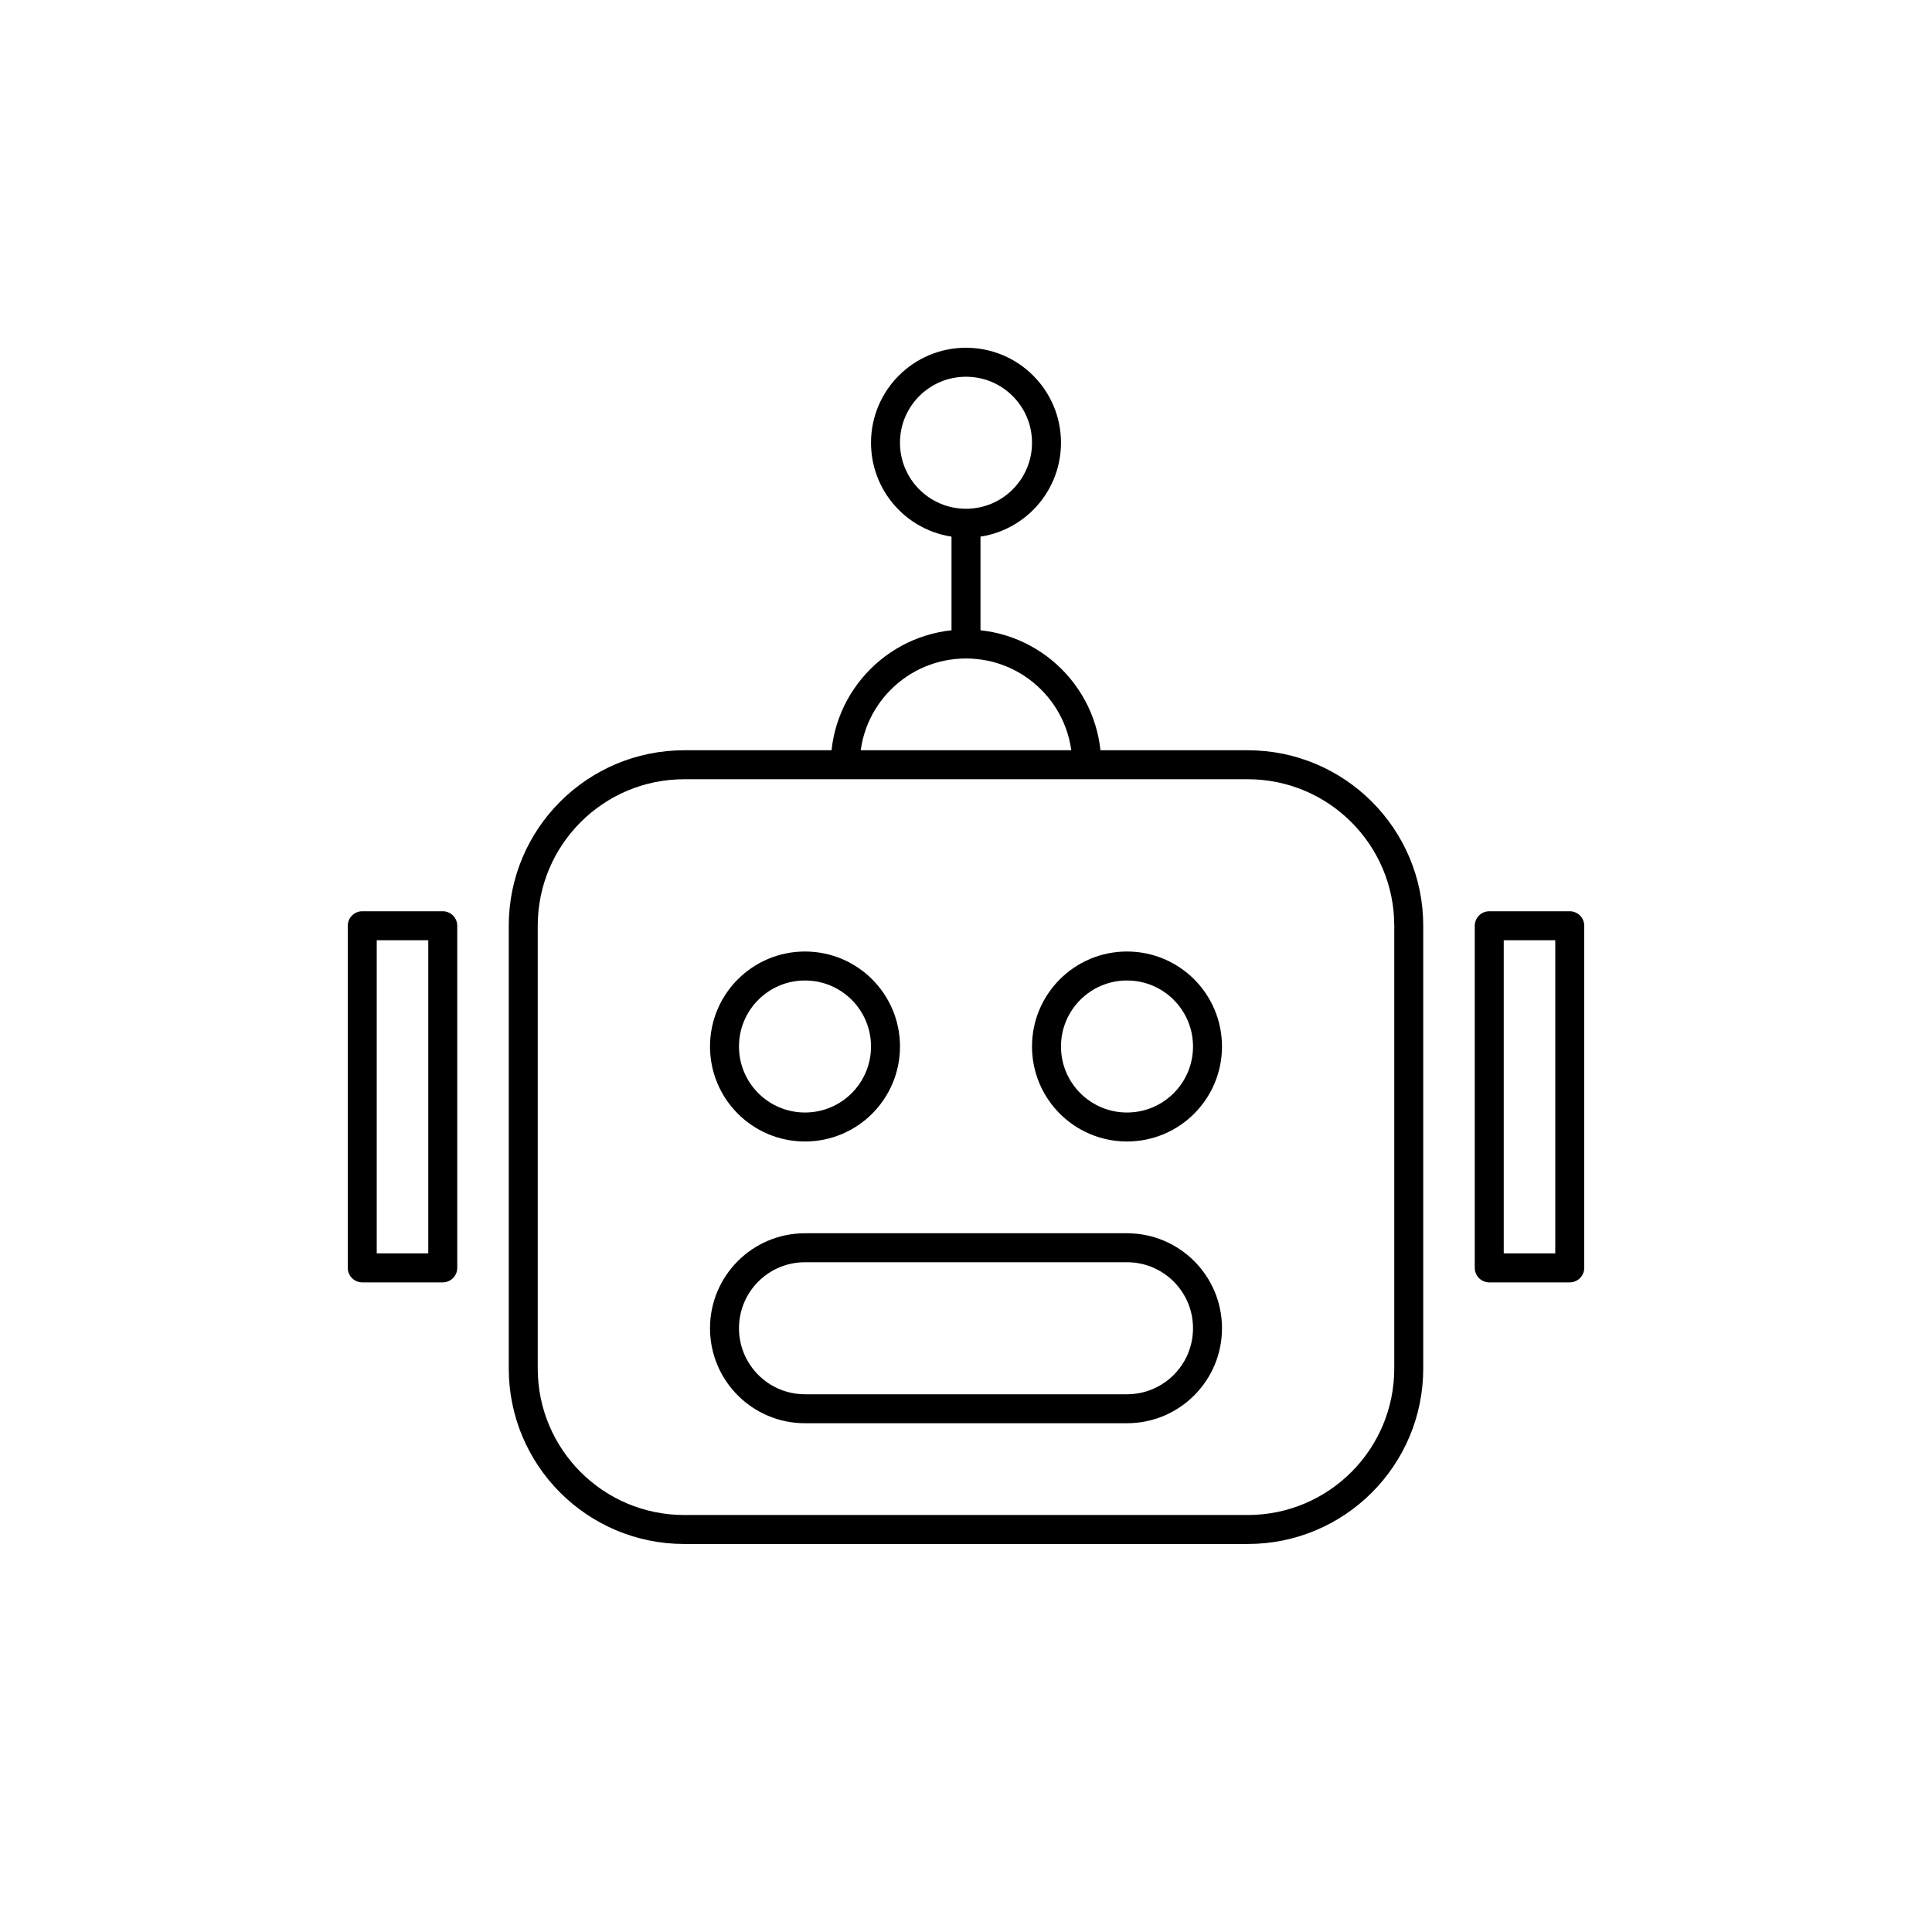
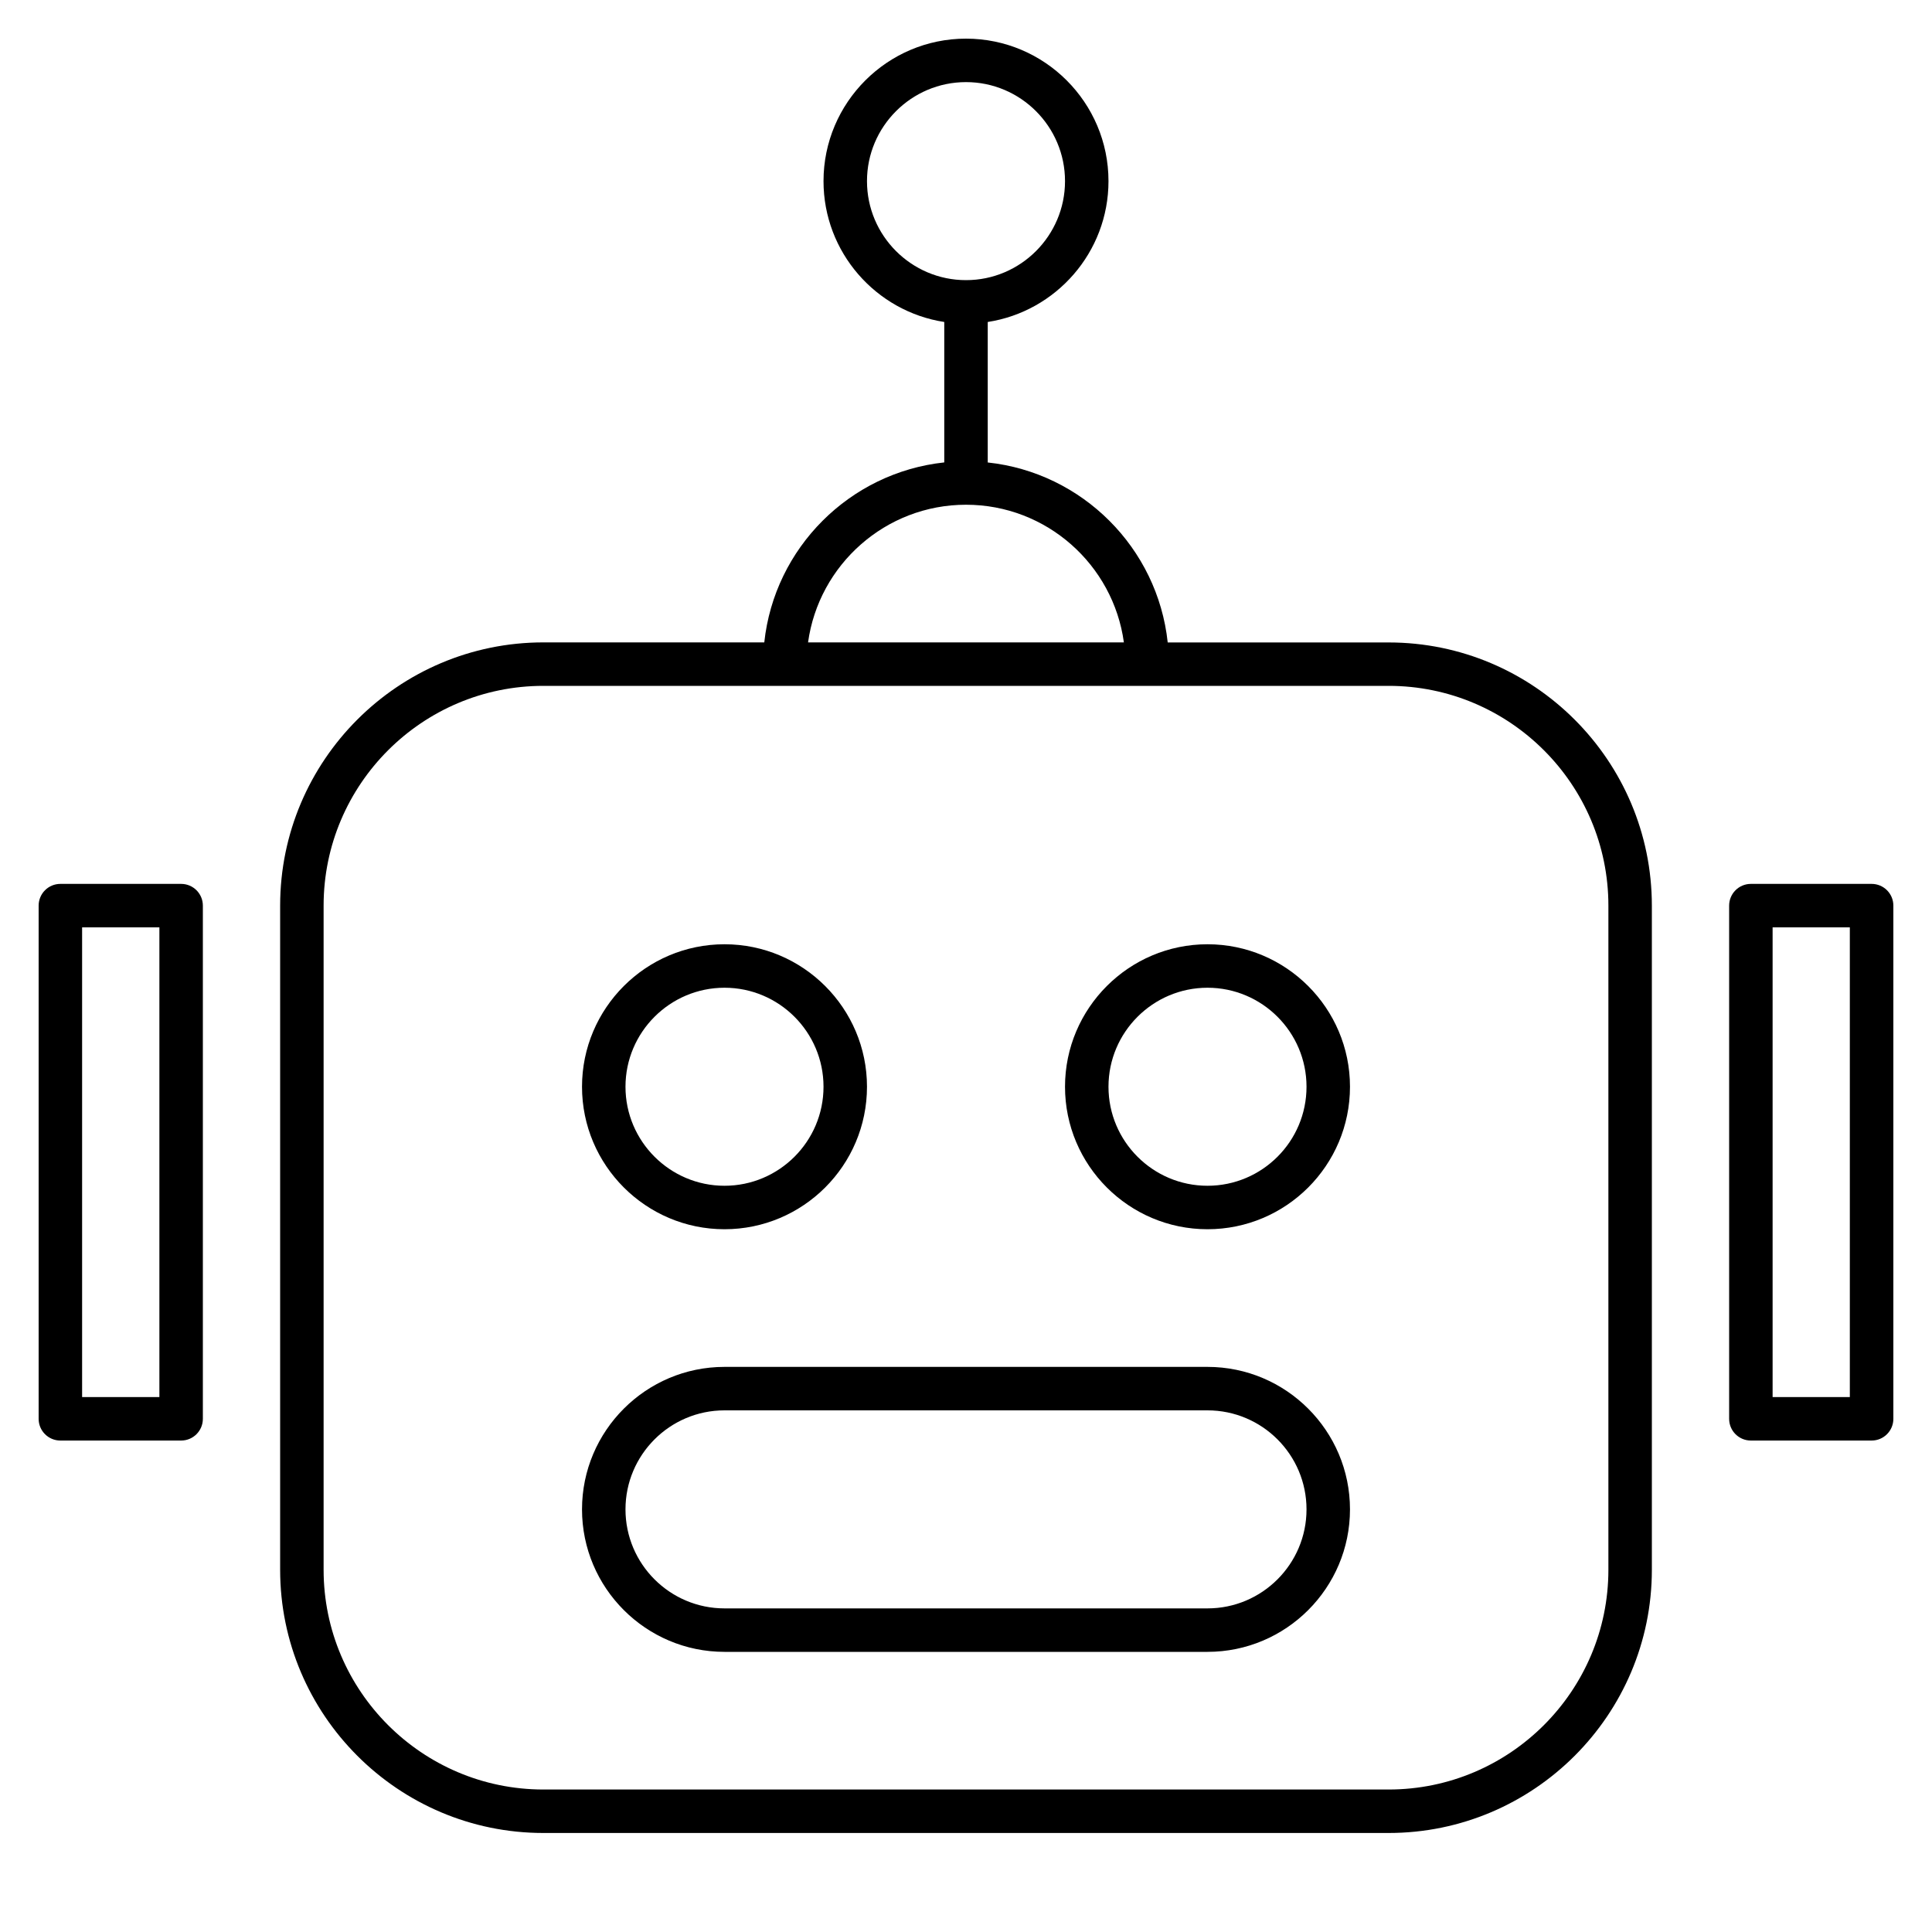
- <svg xmlns="http://www.w3.org/2000/svg" version="1.1" id="Layer_1" x="0px" y="0px" viewBox="0 0 48 48" style="enable-background:new 0 0 48 48;" xml:space="preserve">
-   <g id="machine_learning_04">
-     <path id="machine_learning_4_1_" style="fill:none;stroke:#000000;stroke-width:0.72;stroke-linejoin:round;stroke-miterlimit:10;" d="   M35,23v11c0,2.209-1.791,4-4,4H17c-2.209,0-4-1.791-4-4V23c0-2.209,1.791-4,4-4h14C33.209,19,35,20.791,35,23z M30,26   c0-1.105-0.895-2-2-2s-2,0.895-2,2s0.895,2,2,2S30,27.105,30,26z M26,11c0-1.105-0.895-2-2-2s-2,0.895-2,2s0.895,2,2,2   S26,12.105,26,11z M27,19c0-1.657-1.343-3-3-3s-3,1.343-3,3 M22,26c0-1.105-0.895-2-2-2s-2,0.895-2,2s0.895,2,2,2S22,27.105,22,26z    M28,35c1.105,0,2-0.895,2-2s-0.895-2-2-2h-8c-1.105,0-2,0.895-2,2s0.895,2,2,2H28z M24,13v3 M39,23h-2v8.5h2V23z M11,23H9v8.5h2   V23z" />
-   </g>
-   <g id="Layer_1_1_">
- </g>
+ <svg xmlns="http://www.w3.org/2000/svg" version="1.1" id="Layer_1" x="0px" y="0px" viewBox="0 0 32 32" style="enable-background:new 0 0 32 32;" xml:space="preserve">
+   <path id="machine--learning--04_1_" d="M23,30.36H9c-2.404,0-4.36-1.956-4.36-4.36V15c0-2.404,1.956-4.36,4.36-4.36h3.659  c0.167-1.566,1.415-2.813,2.981-2.981V5.333c-1.131-0.174-2-1.154-2-2.333c0-1.301,1.059-2.36,2.36-2.36  c1.302,0,2.36,1.059,2.36,2.36c0,1.179-0.869,2.159-2,2.333V7.66c1.566,0.167,2.814,1.415,2.981,2.981H23  c2.404,0,4.36,1.956,4.36,4.36v11C27.36,28.404,25.404,30.36,23,30.36z M9,11.36c-2.007,0-3.64,1.633-3.64,3.64v11  c0,2.007,1.633,3.64,3.64,3.64h14c2.007,0,3.64-1.633,3.64-3.64V15c0-2.007-1.633-3.64-3.64-3.64H9z M13.384,10.64h5.231  C18.439,9.354,17.334,8.36,16,8.36C14.667,8.36,13.561,9.354,13.384,10.64z M16,1.36c-0.904,0-1.64,0.736-1.64,1.64  S15.096,4.64,16,4.64c0.904,0,1.64-0.736,1.64-1.64S16.904,1.36,16,1.36z M20,27.36h-8c-1.301,0-2.36-1.059-2.36-2.36  s1.059-2.36,2.36-2.36h8c1.302,0,2.36,1.059,2.36,2.36S21.302,27.36,20,27.36z M12,23.36c-0.904,0-1.64,0.735-1.64,1.64  s0.736,1.64,1.64,1.64h8c0.904,0,1.64-0.735,1.64-1.64s-0.735-1.64-1.64-1.64H12z M31,23.86h-2c-0.199,0-0.36-0.161-0.36-0.36V15  c0-0.199,0.161-0.36,0.36-0.36h2c0.199,0,0.36,0.161,0.36,0.36v8.5C31.36,23.699,31.199,23.86,31,23.86z M29.36,23.14h1.279v-7.78  H29.36V23.14z M3,23.86H1c-0.199,0-0.36-0.161-0.36-0.36V15c0-0.199,0.161-0.36,0.36-0.36h2c0.199,0,0.36,0.161,0.36,0.36v8.5  C3.36,23.699,3.199,23.86,3,23.86z M1.36,23.14h1.28v-7.78H1.36V23.14z M20,20.36c-1.302,0-2.36-1.059-2.36-2.36  s1.059-2.36,2.36-2.36s2.36,1.059,2.36,2.36C22.36,19.302,21.302,20.36,20,20.36z M20,16.36c-0.904,0-1.64,0.736-1.64,1.64  s0.735,1.64,1.64,1.64s1.64-0.735,1.64-1.64S20.904,16.36,20,16.36z M12,20.36c-1.301,0-2.36-1.059-2.36-2.36s1.059-2.36,2.36-2.36  s2.36,1.059,2.36,2.36C14.36,19.302,13.301,20.36,12,20.36z M12,16.36c-0.904,0-1.64,0.736-1.64,1.64s0.736,1.64,1.64,1.64  s1.64-0.735,1.64-1.64S12.904,16.36,12,16.36z" />
+   <rect id="_Transparent_Rectangle" style="fill:none;" width="32" height="32" />
</svg>
